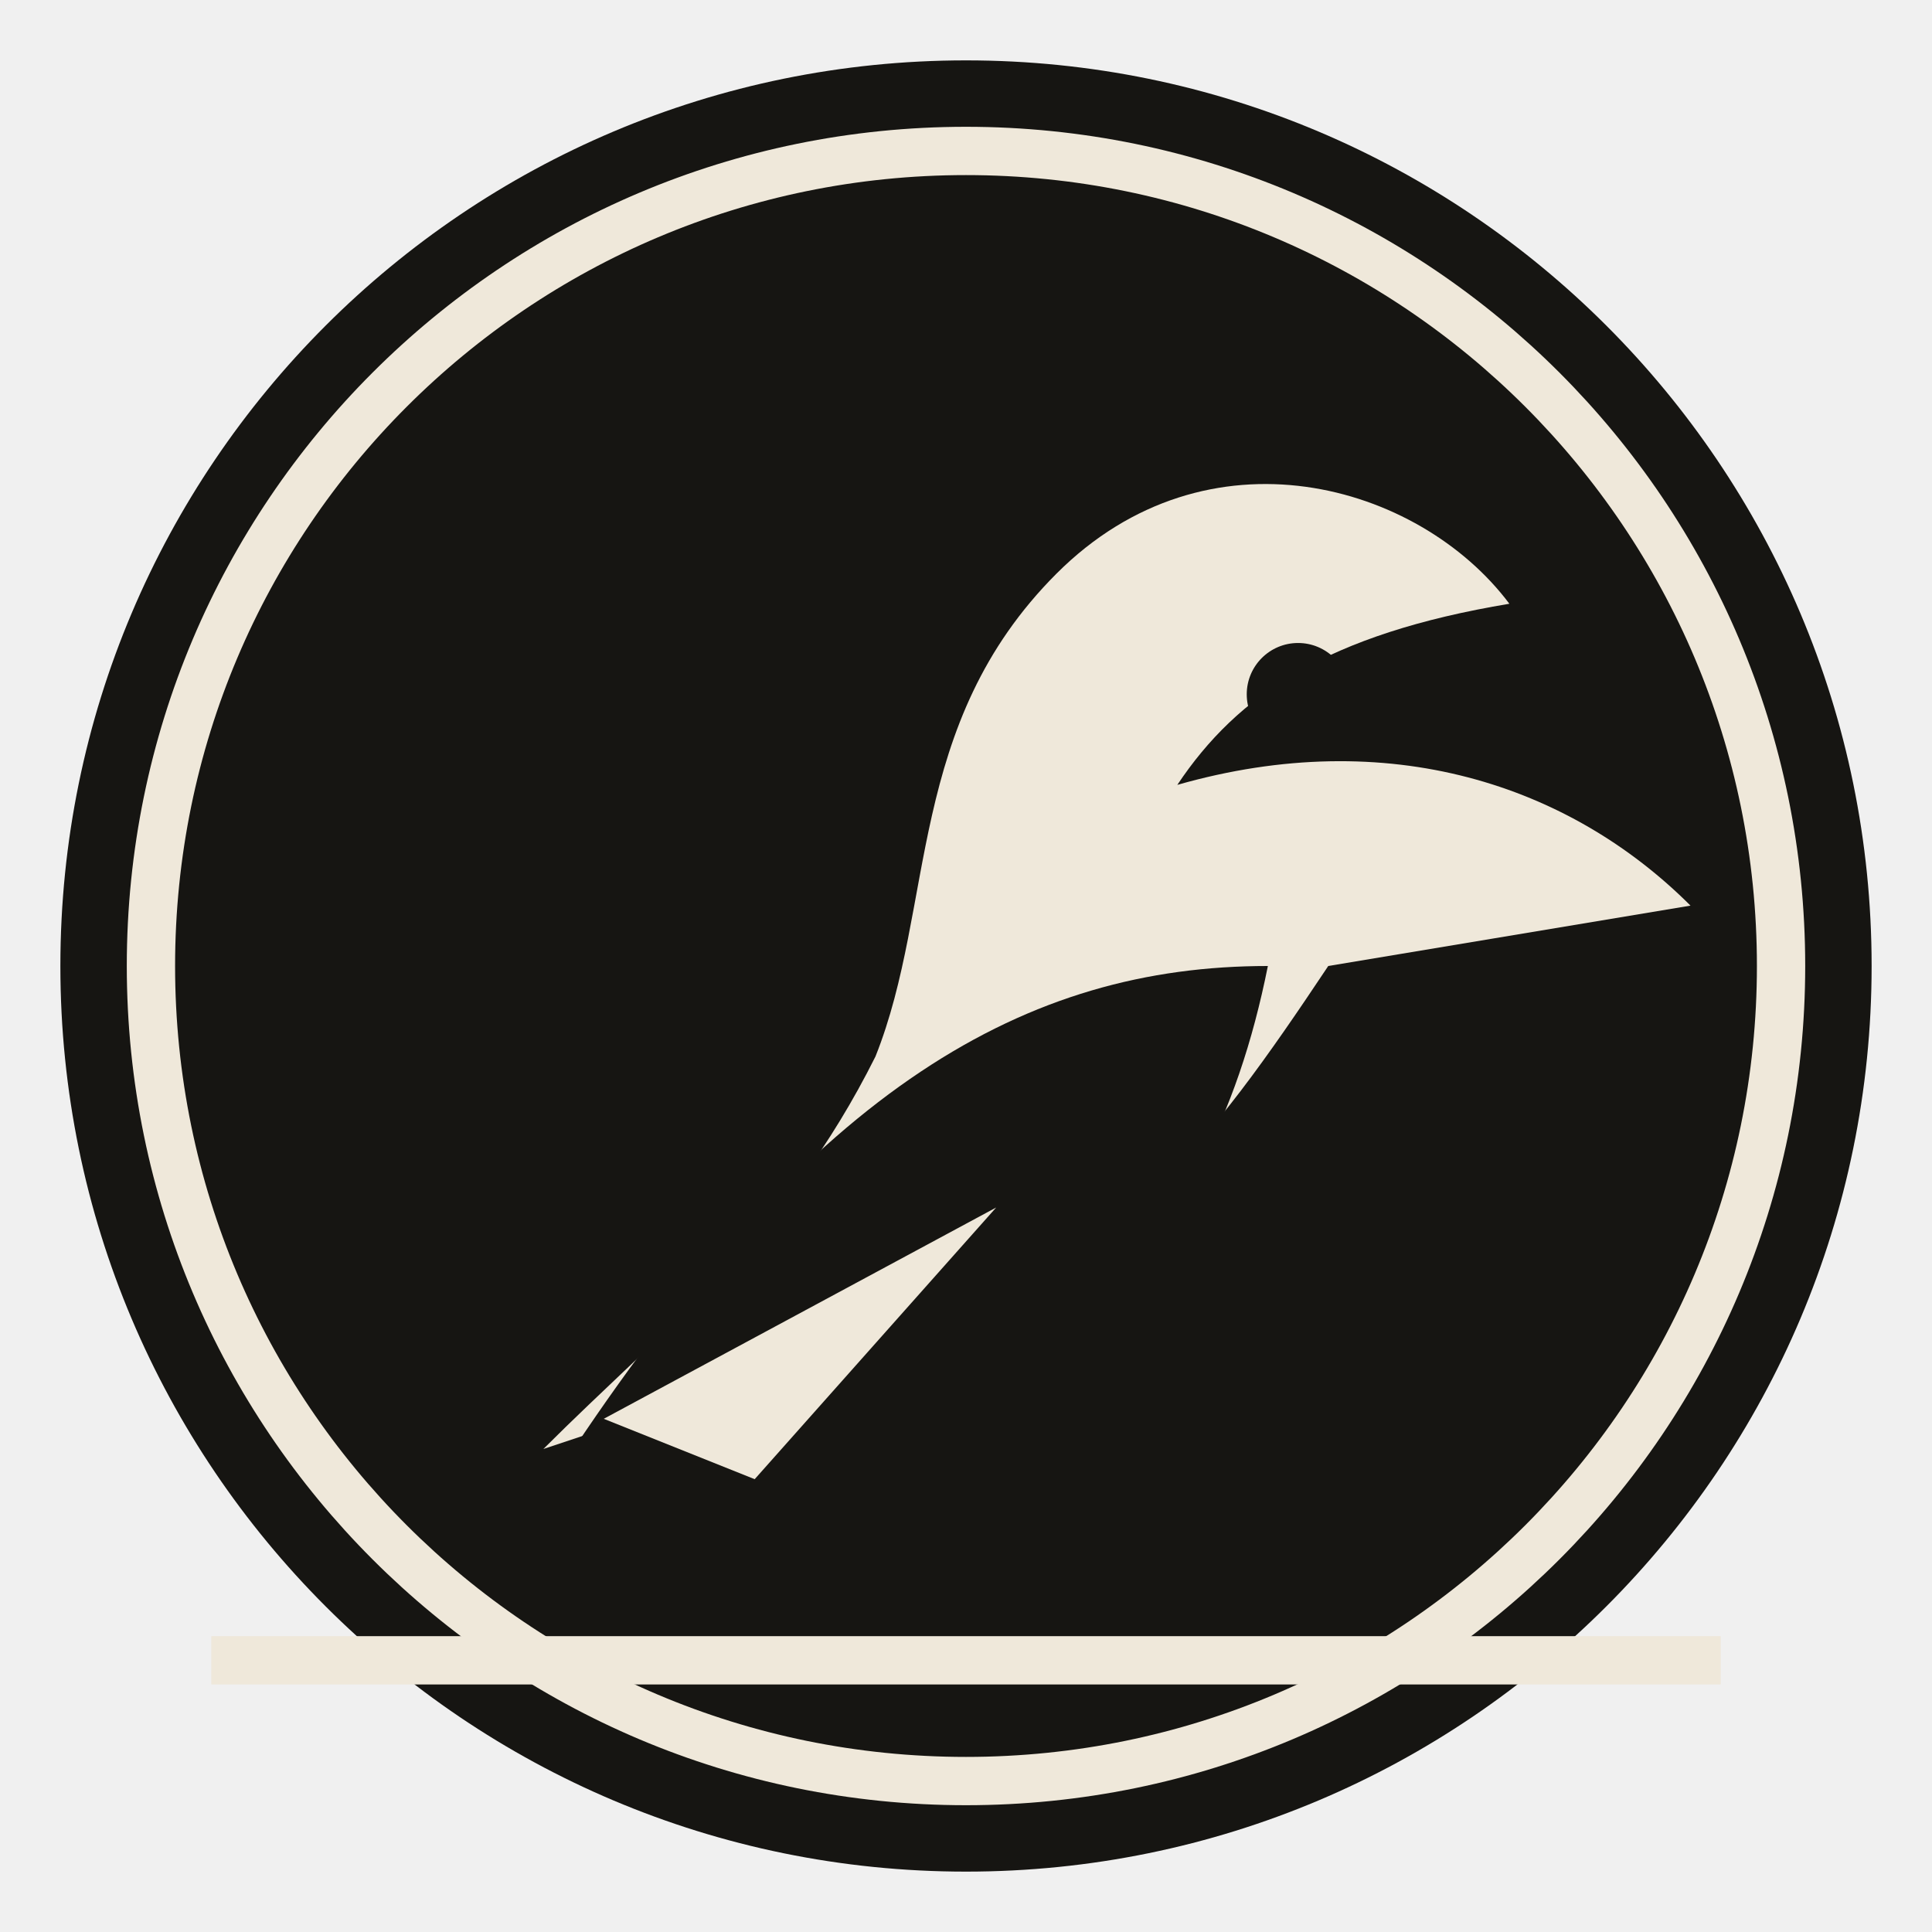
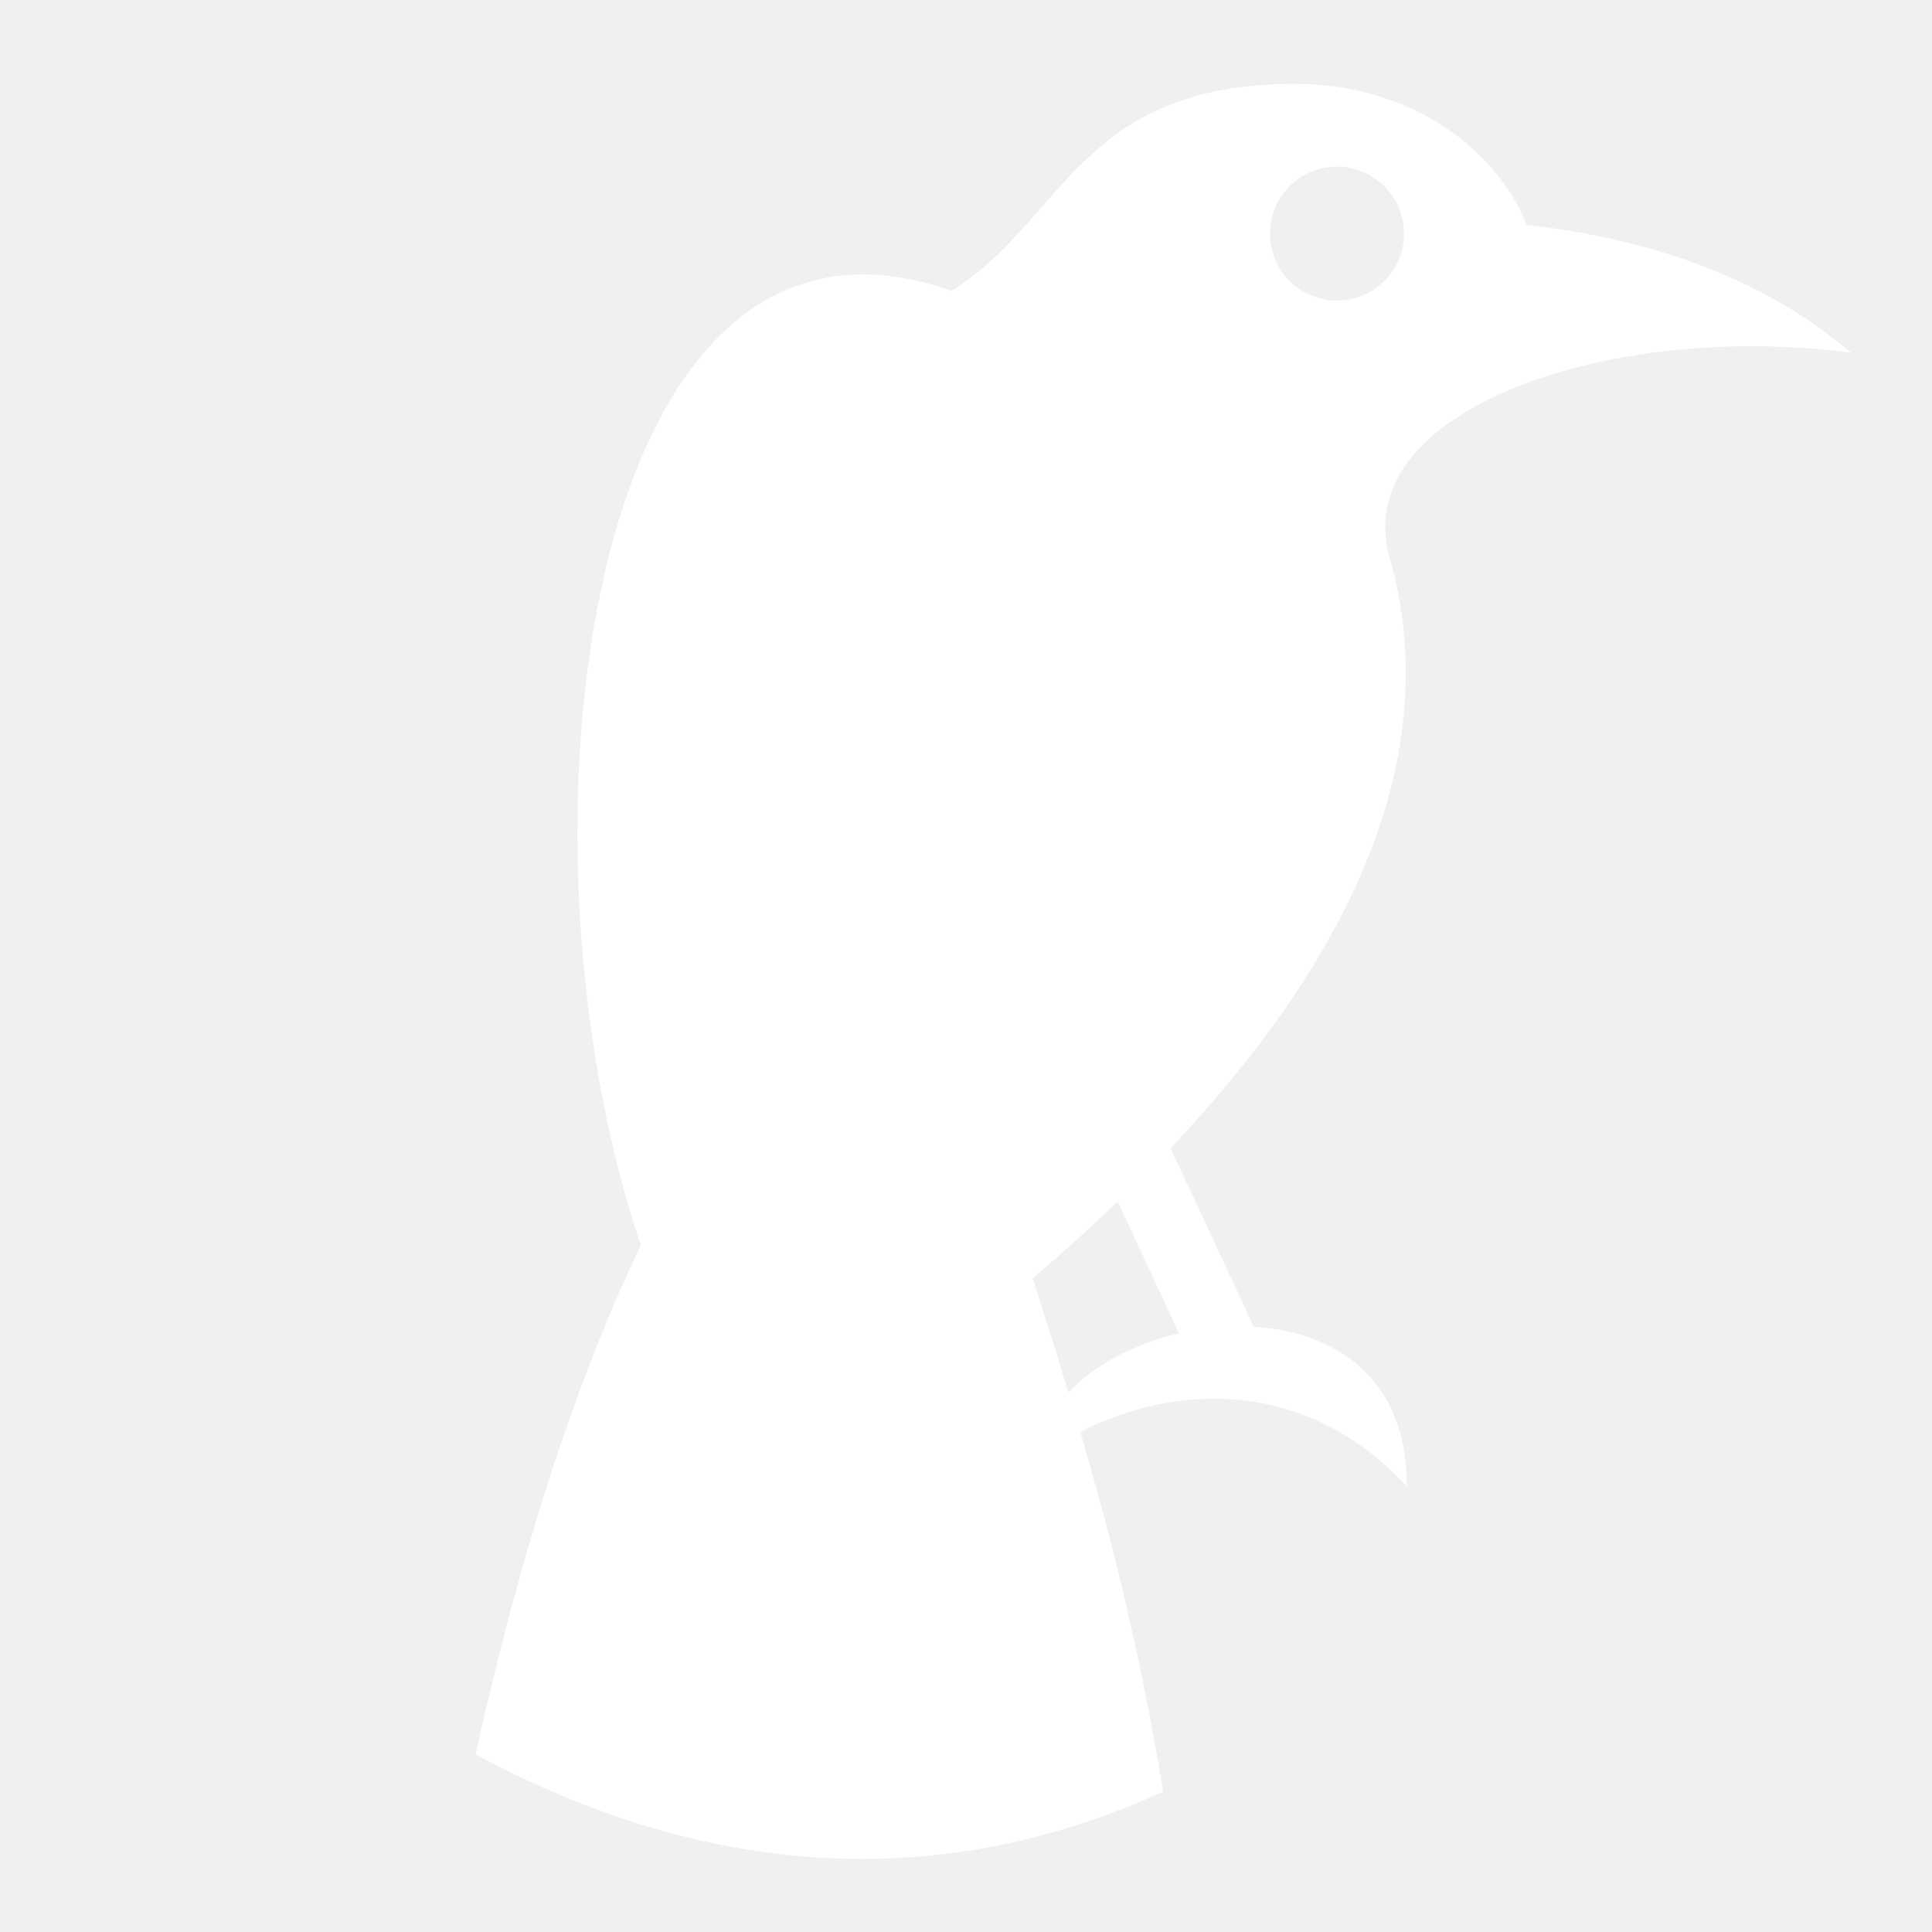
- <svg xmlns="http://www.w3.org/2000/svg" viewBox="0 0 64 64" role="img" aria-label="Doomsong - kruk">
-   <circle cx="32" cy="32" r="30" fill="#161512" />
-   <circle cx="32" cy="32" r="27" fill="none" stroke="#efe8da" stroke-width="1.6" />
-   <path d="M18 48c4-4 8-7 11-13 2-5 1-11 6-16 5-5 12-3 15 1-6 1-9 3-11 6 7-2 13 0 17 4l-12 2c-4 6-7 10-14 12l-12 4z" fill="#efe8da" />
-   <path d="M19 48c8-12 15-16 23-16-2 10-8 16-23 16z" fill="#161512" />
-   <path d="M20 47l13-7-8 9z" fill="#efe8da" />
-   <circle cx="43" cy="23" r="1.7" fill="#161512" />
-   <path d="M7 55h50" stroke="#efe8da" stroke-width="1.6" />
+ <svg xmlns="http://www.w3.org/2000/svg" viewBox="0 0 512 512" style="height: 512px; width: 512px;">
+   <g class="" transform="translate(0,0)" style="">
+     <path d="M343.313 22.22c-57.33 0-61.26 36.153-91.125 54.874C154.782 42.52 133.115 221.496 169.844 330c-15.396 31.924-30.736 75.9-43.813 134.906 56.828 30.66 119.124 38.655 182.22 9.906-6.2-37.715-14.18-68.858-21.97-95.375 25.025-12.63 59.594-14.573 86.5 14.407.24-28.626-19.022-40.956-40.53-42.25l-22.03-47.313c42.606-45.056 74.38-100.18 57.905-157.06-10.303-38.45 58.203-62.225 122.344-53.75-24.523-21.164-55.99-30.482-85.845-33.876-8.843-21.763-32.616-37.375-61.313-37.375zm10.968 21.936c9.808 0 17.783 7.944 17.783 17.75 0 9.807-7.974 17.75-17.782 17.75-9.807 0-17.75-7.943-17.75-17.75 0-9.806 7.945-17.75 17.75-17.75zm-58.092 274.25 16.28 34.938c-11.62 2.698-22.325 8.217-29.312 15.687-3.298-10.84-6.498-20.903-9.47-30.28a499.965 499.965 0 0 0 22.502-20.344z" fill="#fff" fill-opacity="1" />
+   </g>
</svg>
